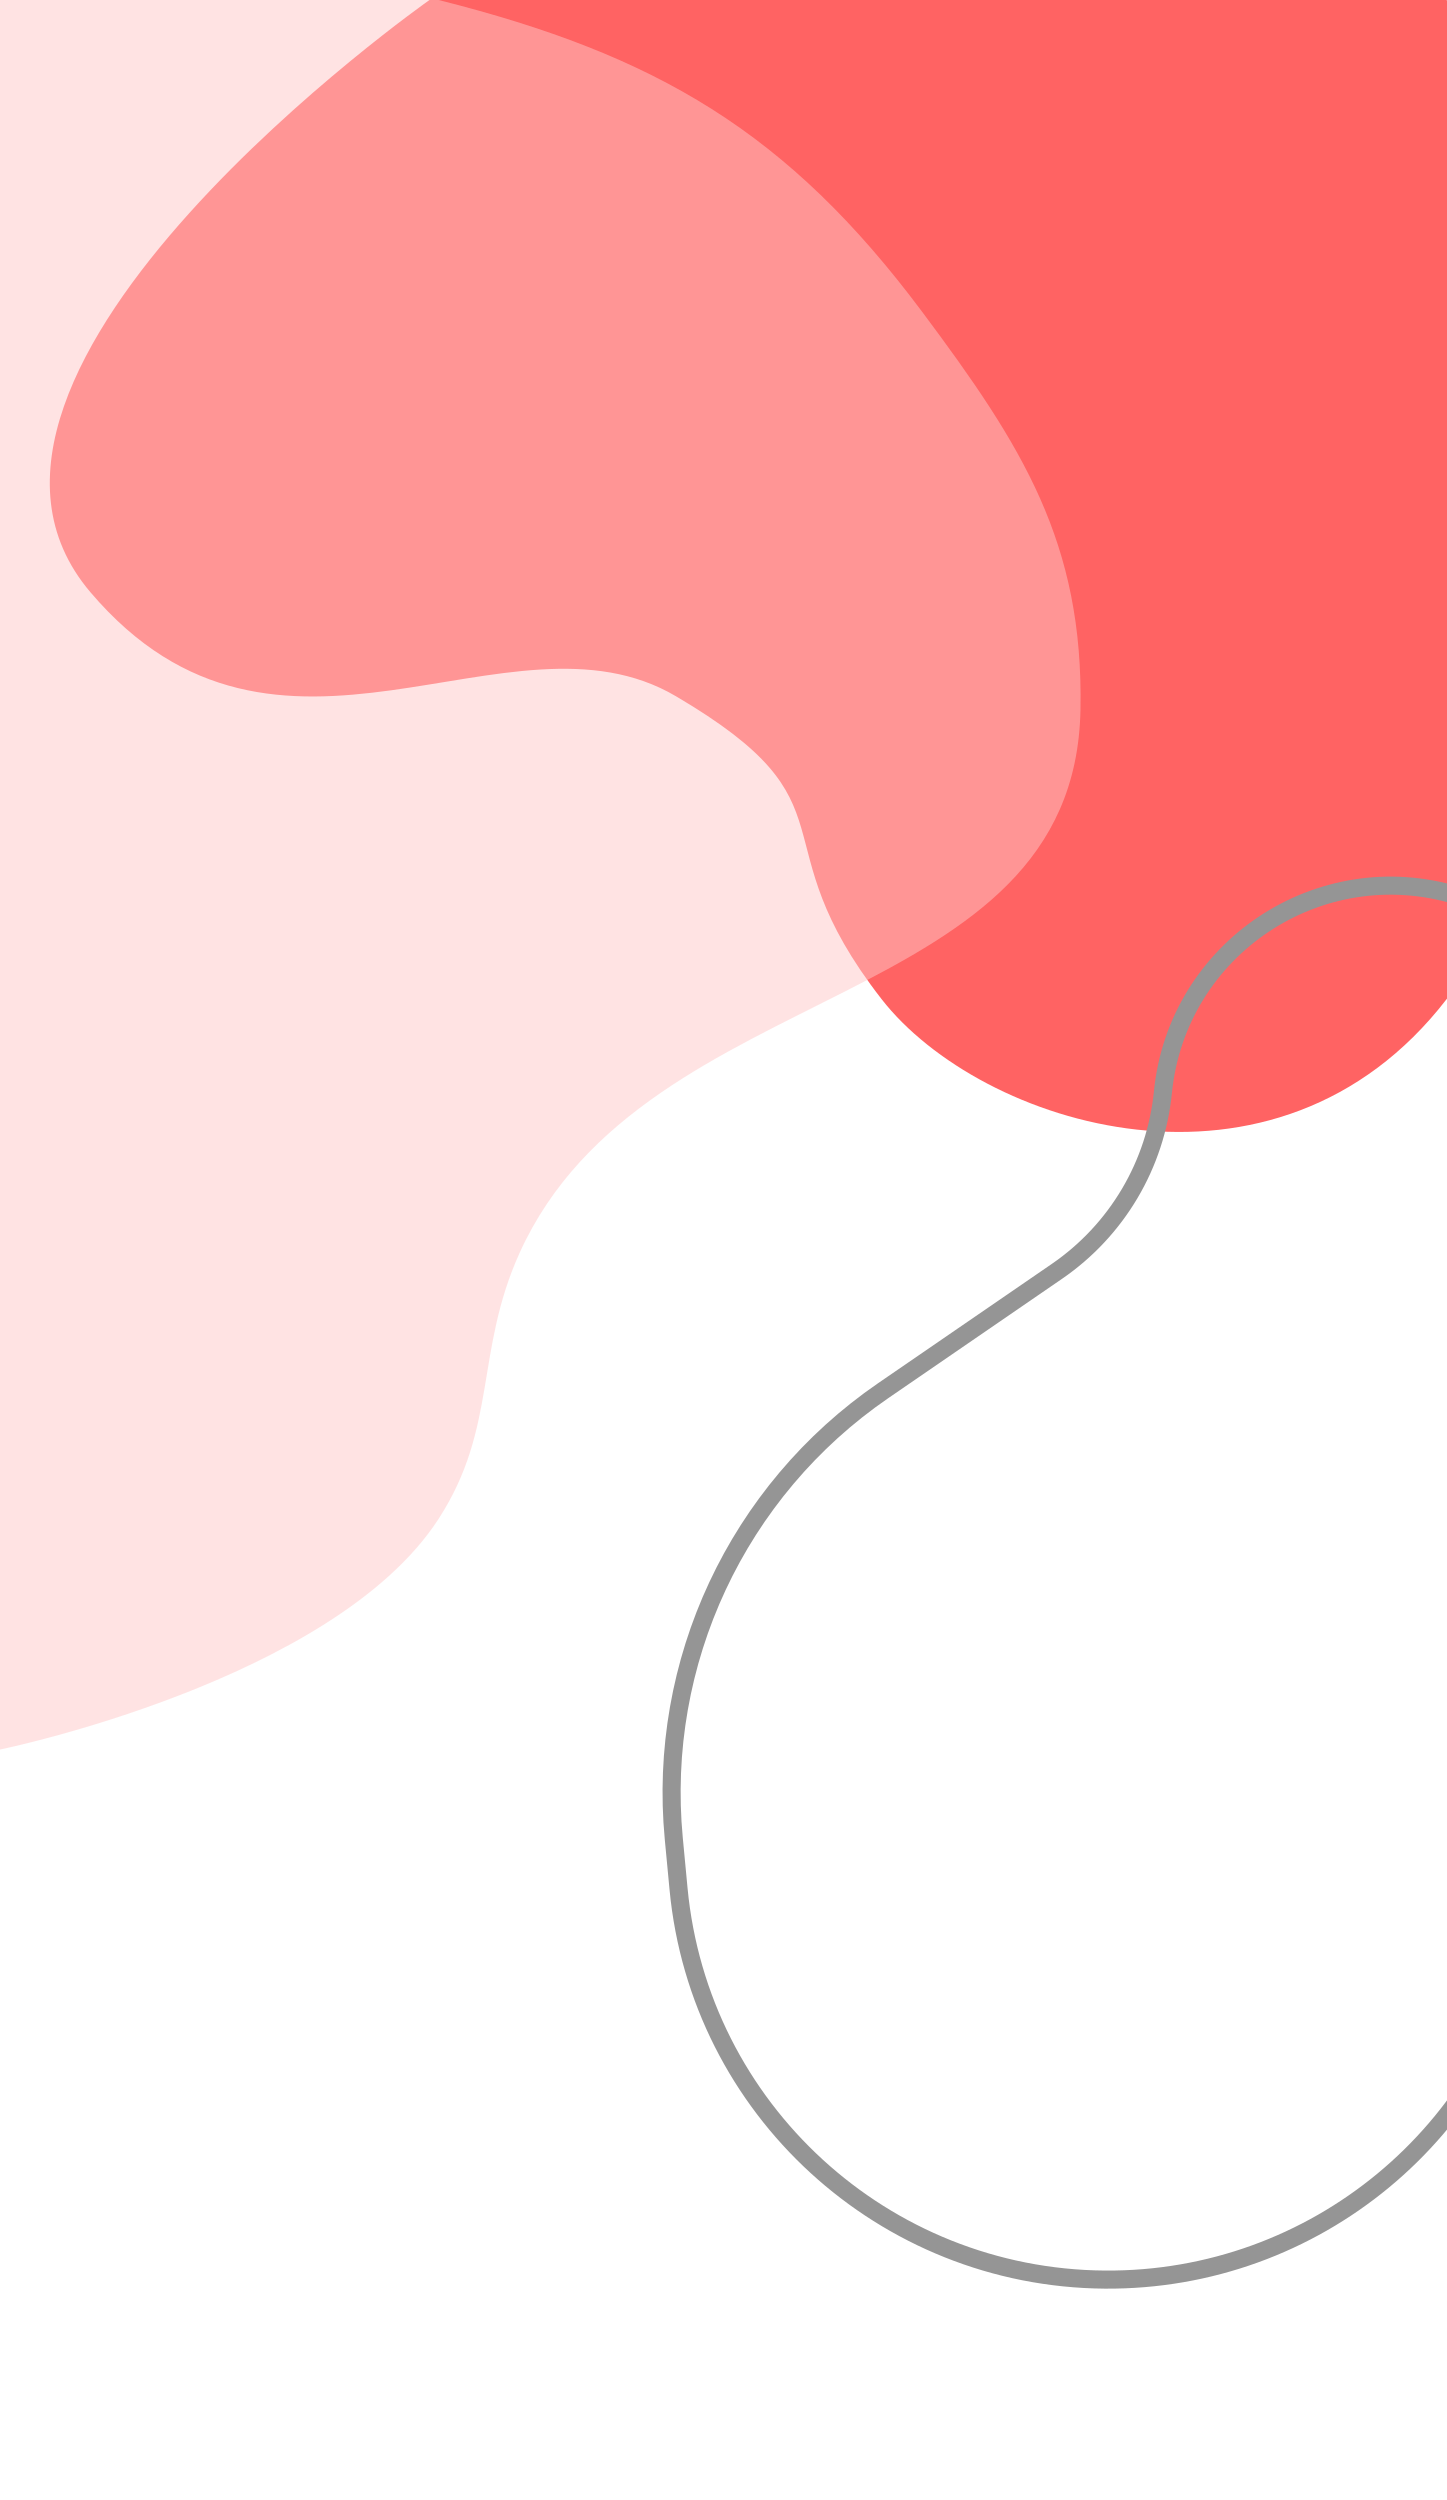
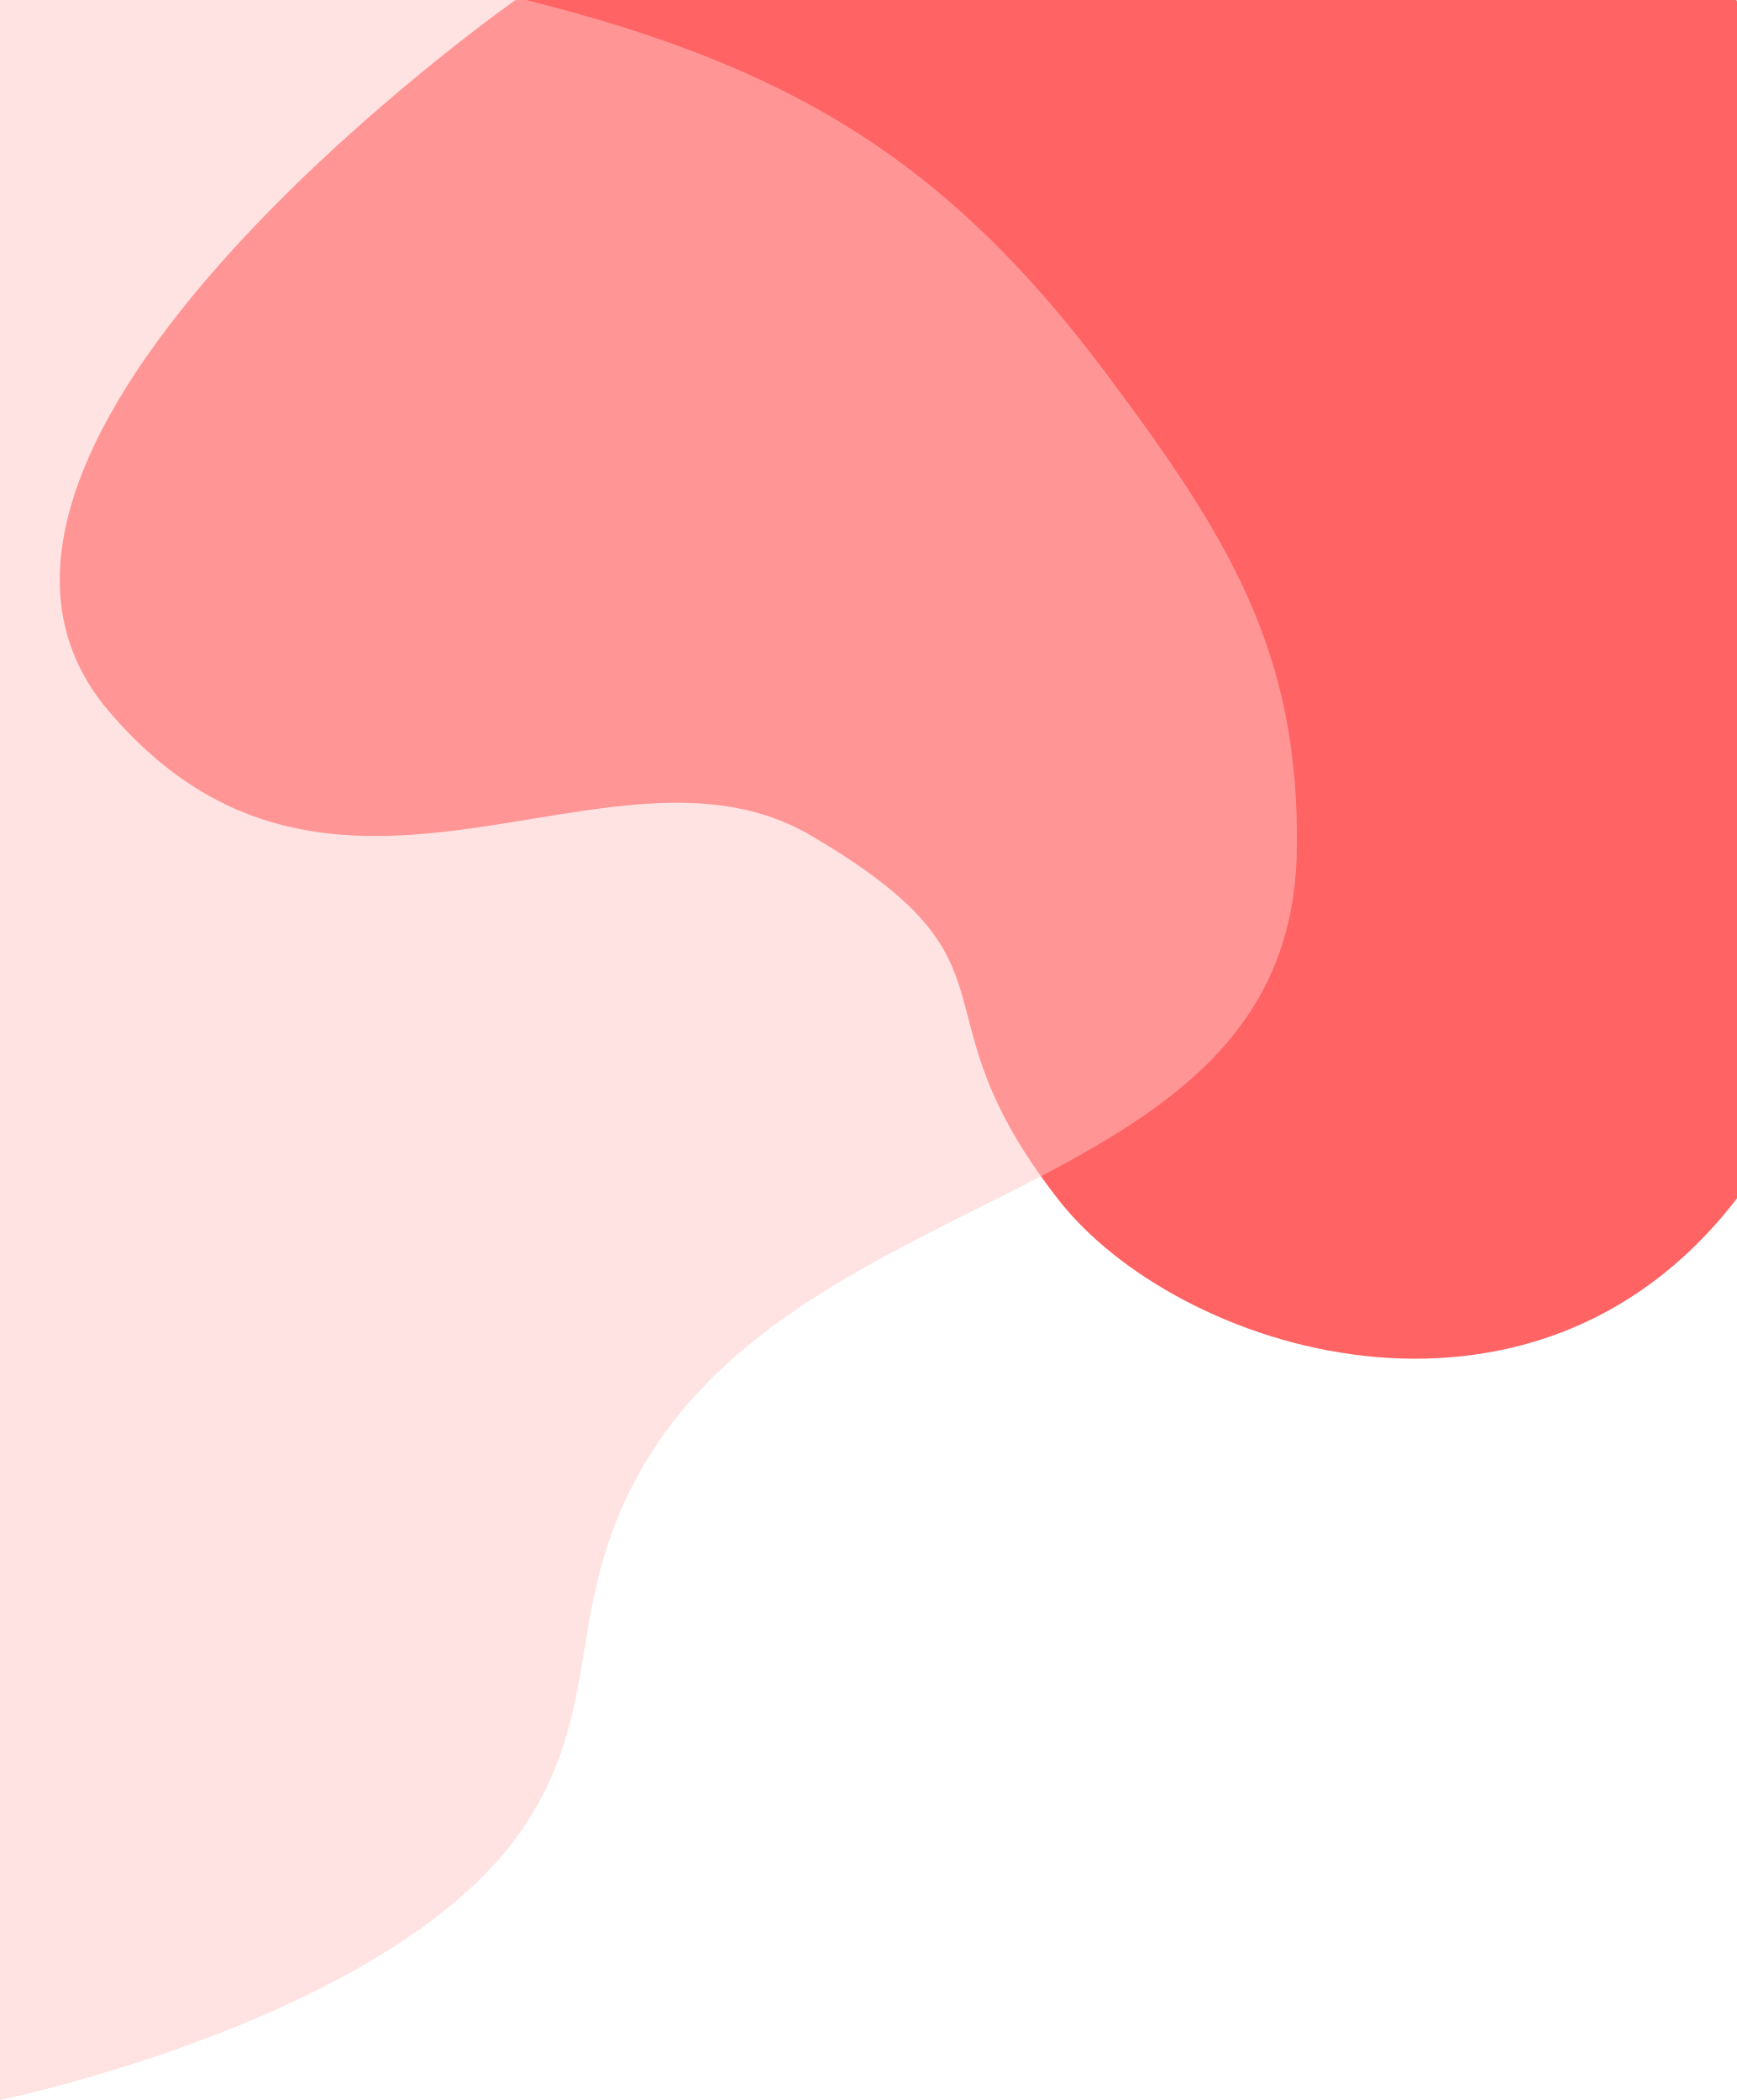
- <svg xmlns="http://www.w3.org/2000/svg" width="320" height="553" viewBox="0 0 320 553" fill="none">
+ <svg xmlns="http://www.w3.org/2000/svg" width="320" height="387" viewBox="0 0 320 387" fill="none">
  <path d="M95 0H320C320 0 384 138 320 221C282.217 270 216.775 248.997 195 221C167 185 190.767 178.287 149.5 154C112.47 132.207 61.65 180 20 131C-21.65 82 95 0 95 0Z" fill="#FF6363" />
  <path d="M0 7.15256e-06C0 7.15256e-06 60.265 -9.247 97 7.15256e-06C145.217 12.137 174.254 29.158 204 69C226.126 98.636 239.7 120.022 239 157C237.724 224.376 142.924 215.67 115 277C105.018 298.924 110.106 315.788 97 336C73.716 371.91 0 387 0 387V7.15256e-06Z" fill="#FFC8C8" fill-opacity="0.5" />
-   <path d="M368.495 264.519C373.664 236.218 356.775 208.544 329.243 200.201L322.332 198.107C291.786 188.85 260.395 209.812 257.241 241.575C255.649 257.601 247.07 272.109 233.793 281.225L195.347 307.626C163.071 329.788 145.346 367.704 149.039 406.681L150.093 417.806C154.71 466.544 195.452 503.885 244.407 504.249C290.773 504.593 330.679 471.566 339.01 425.953L368.495 264.519Z" stroke="#959595" stroke-width="4" />
-   <mask id="mask0" mask-type="alpha" maskUnits="userSpaceOnUse" x="16" y="69" width="153" height="78">
-     <path d="M64.125 75.35V131H48V127.625C45.55 130.375 41.8 131.75 36.75 131.75C33.15 131.75 29.825 130.9 26.775 129.2C23.775 127.45 21.375 124.95 19.575 121.7C17.825 118.45 16.95 114.7 16.95 110.45C16.95 106.2 17.825 102.475 19.575 99.275C21.375 96.025 23.775 93.55 26.775 91.85C29.825 90.1 33.15 89.225 36.75 89.225C41.3 89.225 44.775 90.4 47.175 92.75V75.35H64.125ZM40.8 118.55C42.75 118.55 44.35 117.85 45.6 116.45C46.85 115 47.475 113 47.475 110.45C47.475 107.9 46.85 105.925 45.6 104.525C44.35 103.125 42.75 102.425 40.8 102.425C38.85 102.425 37.25 103.125 36 104.525C34.75 105.925 34.125 107.9 34.125 110.45C34.125 113 34.75 115 36 116.45C37.25 117.85 38.85 118.55 40.8 118.55ZM71.631 89.975H88.581V131H71.631V89.975ZM80.106 86.675C77.056 86.675 74.581 85.875 72.681 84.275C70.831 82.625 69.906 80.55 69.906 78.05C69.906 75.55 70.831 73.5 72.681 71.9C74.581 70.25 77.056 69.425 80.106 69.425C83.206 69.425 85.681 70.2 87.531 71.75C89.381 73.3 90.306 75.3 90.306 77.75C90.306 80.35 89.381 82.5 87.531 84.2C85.681 85.85 83.206 86.675 80.106 86.675ZM141.919 89.975V122.825C141.919 130.625 139.744 136.475 135.394 140.375C131.094 144.325 124.944 146.3 116.944 146.3C112.844 146.3 109.019 145.85 105.469 144.95C101.919 144.1 98.894 142.85 96.394 141.2L102.094 129.65C103.694 130.85 105.719 131.825 108.169 132.575C110.619 133.325 112.969 133.7 115.219 133.7C118.619 133.7 121.094 132.975 122.644 131.525C124.194 130.075 124.969 127.95 124.969 125.15V124.4C122.419 127.3 118.644 128.75 113.644 128.75C110.144 128.75 106.869 127.95 103.819 126.35C100.819 124.7 98.419 122.375 96.619 119.375C94.819 116.325 93.919 112.85 93.919 108.95C93.919 105.05 94.819 101.6 96.619 98.6C98.419 95.6 100.819 93.3 103.819 91.7C106.869 90.05 110.144 89.225 113.644 89.225C119.244 89.225 123.294 91.025 125.794 94.625V89.975H141.919ZM118.144 115.55C120.144 115.55 121.794 114.95 123.094 113.75C124.444 112.5 125.119 110.9 125.119 108.95C125.119 107 124.444 105.425 123.094 104.225C121.794 103.025 120.144 102.425 118.144 102.425C116.094 102.425 114.394 103.025 113.044 104.225C111.744 105.425 111.094 107 111.094 108.95C111.094 110.9 111.769 112.5 113.119 113.75C114.469 114.95 116.144 115.55 118.144 115.55ZM149.414 89.975H166.364V131H149.414V89.975ZM157.889 86.675C154.839 86.675 152.364 85.875 150.464 84.275C148.614 82.625 147.689 80.55 147.689 78.05C147.689 75.55 148.614 73.5 150.464 71.9C152.364 70.25 154.839 69.425 157.889 69.425C160.989 69.425 163.464 70.2 165.314 71.75C167.164 73.3 168.089 75.3 168.089 77.75C168.089 80.35 167.164 82.5 165.314 84.2C163.464 85.85 160.989 86.675 157.889 86.675Z" fill="black" />
-   </mask>
-   <g mask="url(#mask0)">
- </g>
</svg>
